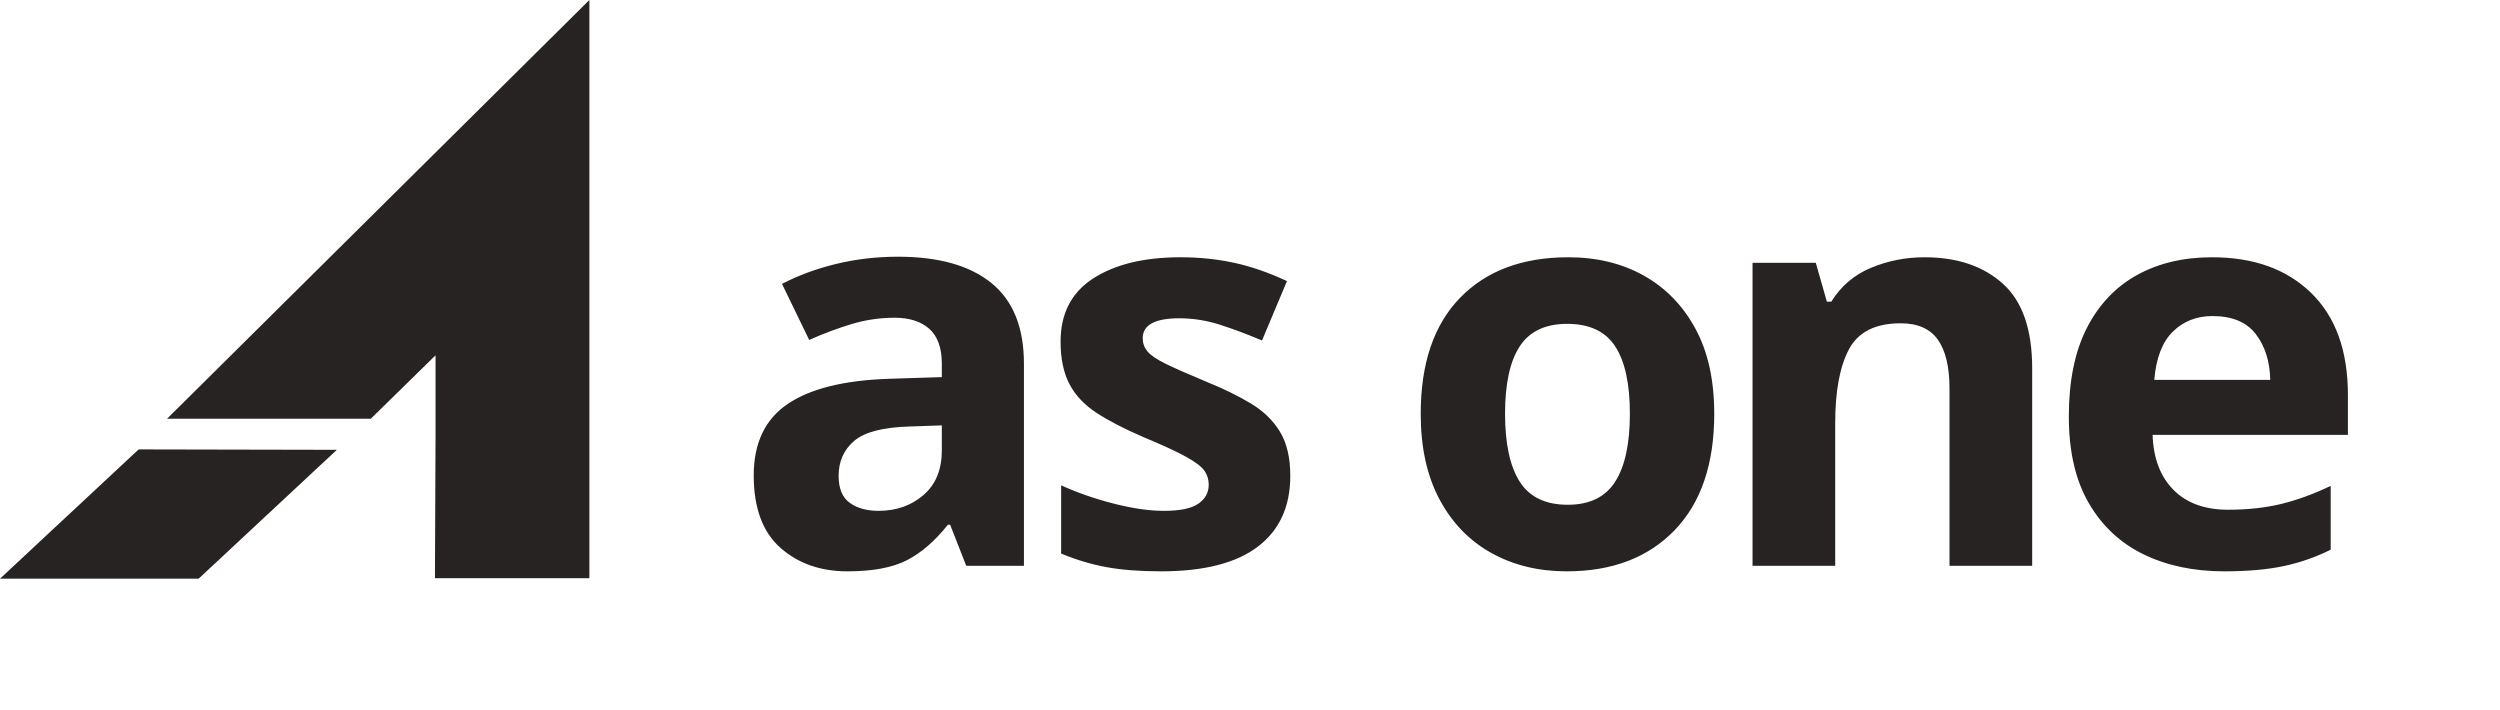
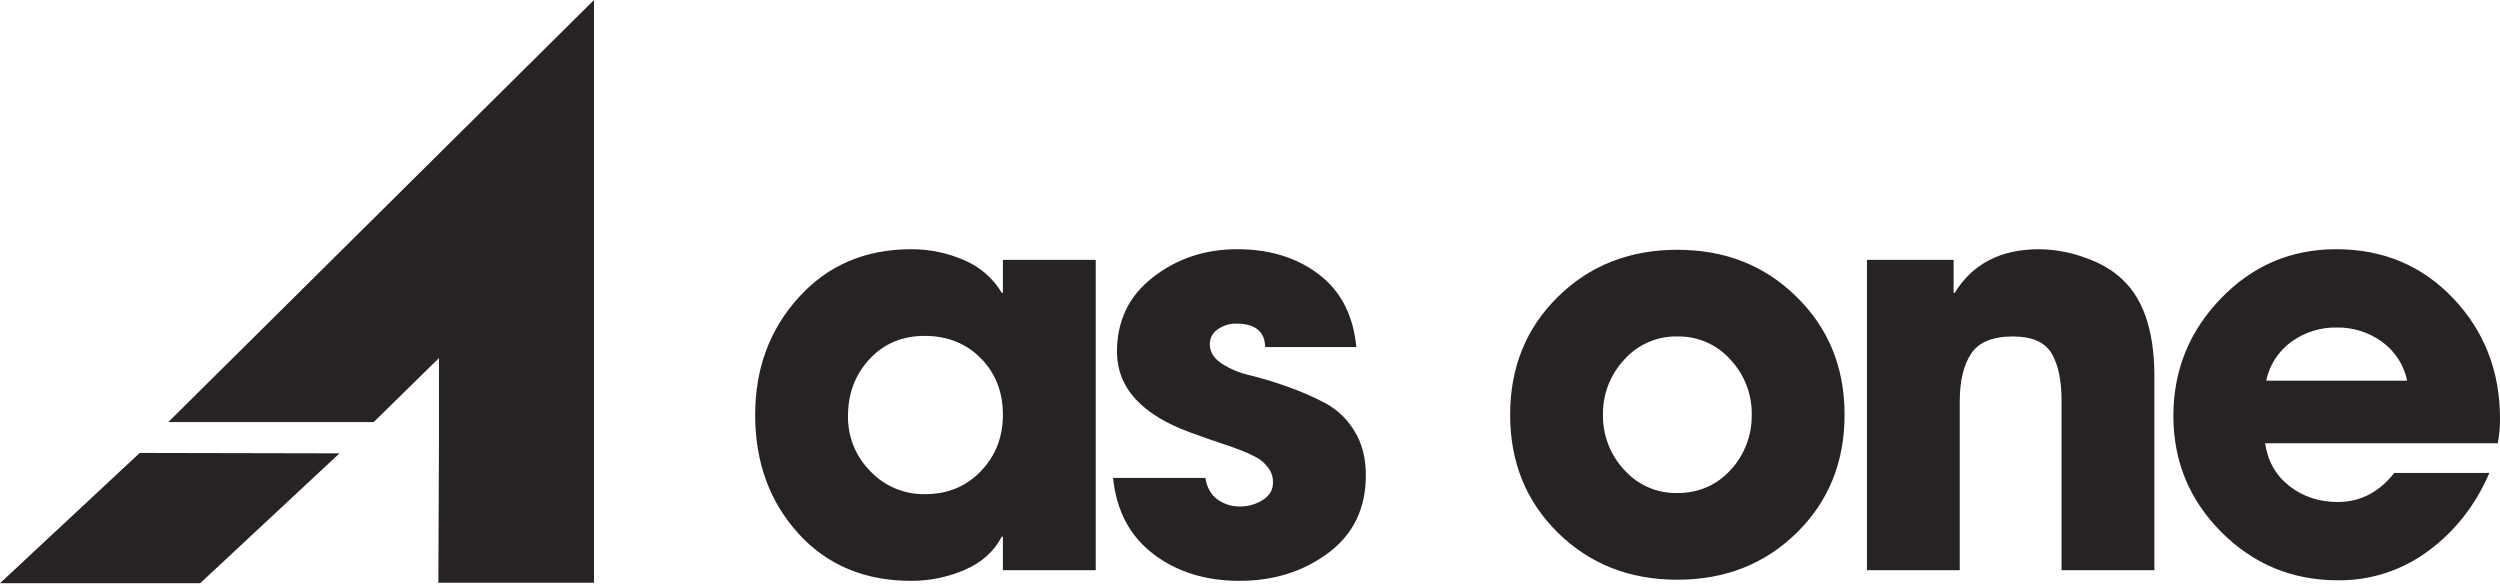
- <svg xmlns="http://www.w3.org/2000/svg" width="1405.692" height="399.123" viewBox="0 0 1405.692 399.123">
-   <defs>
-     <style>.a,.b{fill:#272322;}.b{font-size:312px;font-family:ITCAvantGardeStd-Bold, ITC Avant Garde Gothic Std;font-weight:700;letter-spacing:-0.054em;}</style>
-   </defs>
-   <path class="a" d="M542.478,459.881H427.909L665.385,224.43V549.551h-86.84l.339-80.633V424.2Z" transform="translate(-333.986 -224.43)" />
-   <path class="a" d="M416.38,471.984l111.45.232-77.71,72.438-111.7.015Z" transform="translate(-338.424 -219.295)" />
-   <g transform="translate(410.692 87.123)">
-     <text class="b" transform="translate(0 231)">
-       <tspan x="0" y="0">as one</tspan>
-     </text>
+ <svg xmlns="http://www.w3.org/2000/svg" width="1394.74" height="325.374" viewBox="0 0 1394.74 325.374">
+   <g id="Group_9" data-name="Group 9" transform="translate(-153 -664)">
+     <path id="Path_1" data-name="Path 1" d="M542.478,459.881H427.909L665.385,224.43V549.551h-86.84l.339-80.633V424.2Z" transform="translate(-180.986 439.57)" fill="#272322" />
+     <path id="Path_2" data-name="Path 2" d="M416.38,471.984l111.45.232-77.71,72.438-111.7.015Z" transform="translate(-185.424 444.705)" fill="#272322" />
+     <path id="Path_6" data-name="Path 6" d="M200.616,0H148.824V-18.72H148.2Q141.648-6.24,127.452-.156a74.861,74.861,0,0,1-29.8,6.084q-39,0-63.024-26.52T10.608-86.736q0-38.688,24.336-65.52t62.712-26.832A72.655,72.655,0,0,1,127.14-173a44.3,44.3,0,0,1,21.06,18.252h.624V-173.16h51.792ZM148.824-86.736q0-19.032-12.324-31.512t-31.356-12.48q-18.72,0-30.732,12.948T62.4-86.112A42.622,42.622,0,0,0,74.88-55.224a41.068,41.068,0,0,0,30.576,12.792q18.72,0,31.044-12.792T148.824-86.736Zm202.488,33.7q0,27.768-20.9,43.368T280.8,5.928q-28.392,0-48.048-14.976T210.288-51.48h51.48q1.248,7.8,6.552,11.856a20.937,20.937,0,0,0,13.1,4.056,22.945,22.945,0,0,0,12.324-3.588q5.772-3.588,5.772-9.828a13.812,13.812,0,0,0-.78-4.68,13.286,13.286,0,0,0-2.34-4.056,29.157,29.157,0,0,0-2.964-3.12,19.858,19.858,0,0,0-4.212-2.652q-2.808-1.4-4.212-2.028t-4.68-1.872q-3.276-1.248-4.212-1.56-14.976-4.992-22.464-7.8-41.184-14.976-41.184-45.24,0-25.9,20.124-41.5t46.956-15.6q27.144,0,45.552,14.04t20.9,40.56H295.152q-.312-13.1-16.224-13.1a17.45,17.45,0,0,0-10.14,3.12,9.735,9.735,0,0,0-4.524,8.424q0,6.24,6.4,10.608a48.571,48.571,0,0,0,16.068,6.708,211.5,211.5,0,0,1,21.06,6.4,156.6,156.6,0,0,1,21.06,9.2,42.237,42.237,0,0,1,16.068,15.444Q351.312-67.392,351.312-53.04Zm240.24-99.528q26.832,26.208,26.832,65.832T591.708-20.9Q565.032,5.3,525.1,5.3T458.484-20.9q-26.676-26.208-26.676-65.832t26.676-65.832q26.676-26.208,66.612-26.208T591.552-152.568Zm-36.816,96.72a44.534,44.534,0,0,0,11.856-30.888,43.977,43.977,0,0,0-11.856-30.732,38.517,38.517,0,0,0-29.64-12.948,38.517,38.517,0,0,0-29.64,12.948A43.977,43.977,0,0,0,483.6-86.736,43.977,43.977,0,0,0,495.456-56,38.517,38.517,0,0,0,525.1-43.056Q542.88-43.056,554.736-55.848ZM791.232,0H739.44V-94.536q0-17.16-5.616-26.52t-21.528-9.36q-16.848,0-23.244,9.516t-6.4,26.676V0H630.864V-173.16h48.36v18.408h.624q14.976-24.336,47.112-24.336a76.751,76.751,0,0,1,23.712,4.056q12.48,4.056,20.592,10.92,19.968,16.536,19.968,55.848ZM984.048-84.552A70.126,70.126,0,0,1,982.8-70.824H853.008q2.184,14.976,13.572,23.868t26.988,8.892q18.72,0,31.512-16.224h53.04Q966.576-27.456,944.268-10.92a82.957,82.957,0,0,1-50.7,16.536q-38.064,0-64.9-26.832t-26.832-64.9q0-38.064,26.52-65.52t64.272-27.456q39.312,0,65.364,27.456T984.048-84.552Zm-51.792-21.216a35.659,35.659,0,0,0-14.04-21.684,41.787,41.787,0,0,0-25.272-7.956,41.787,41.787,0,0,0-25.272,7.956,35.659,35.659,0,0,0-14.04,21.684Z" transform="translate(563.692 982.123)" fill="#272322" />
  </g>
</svg>
